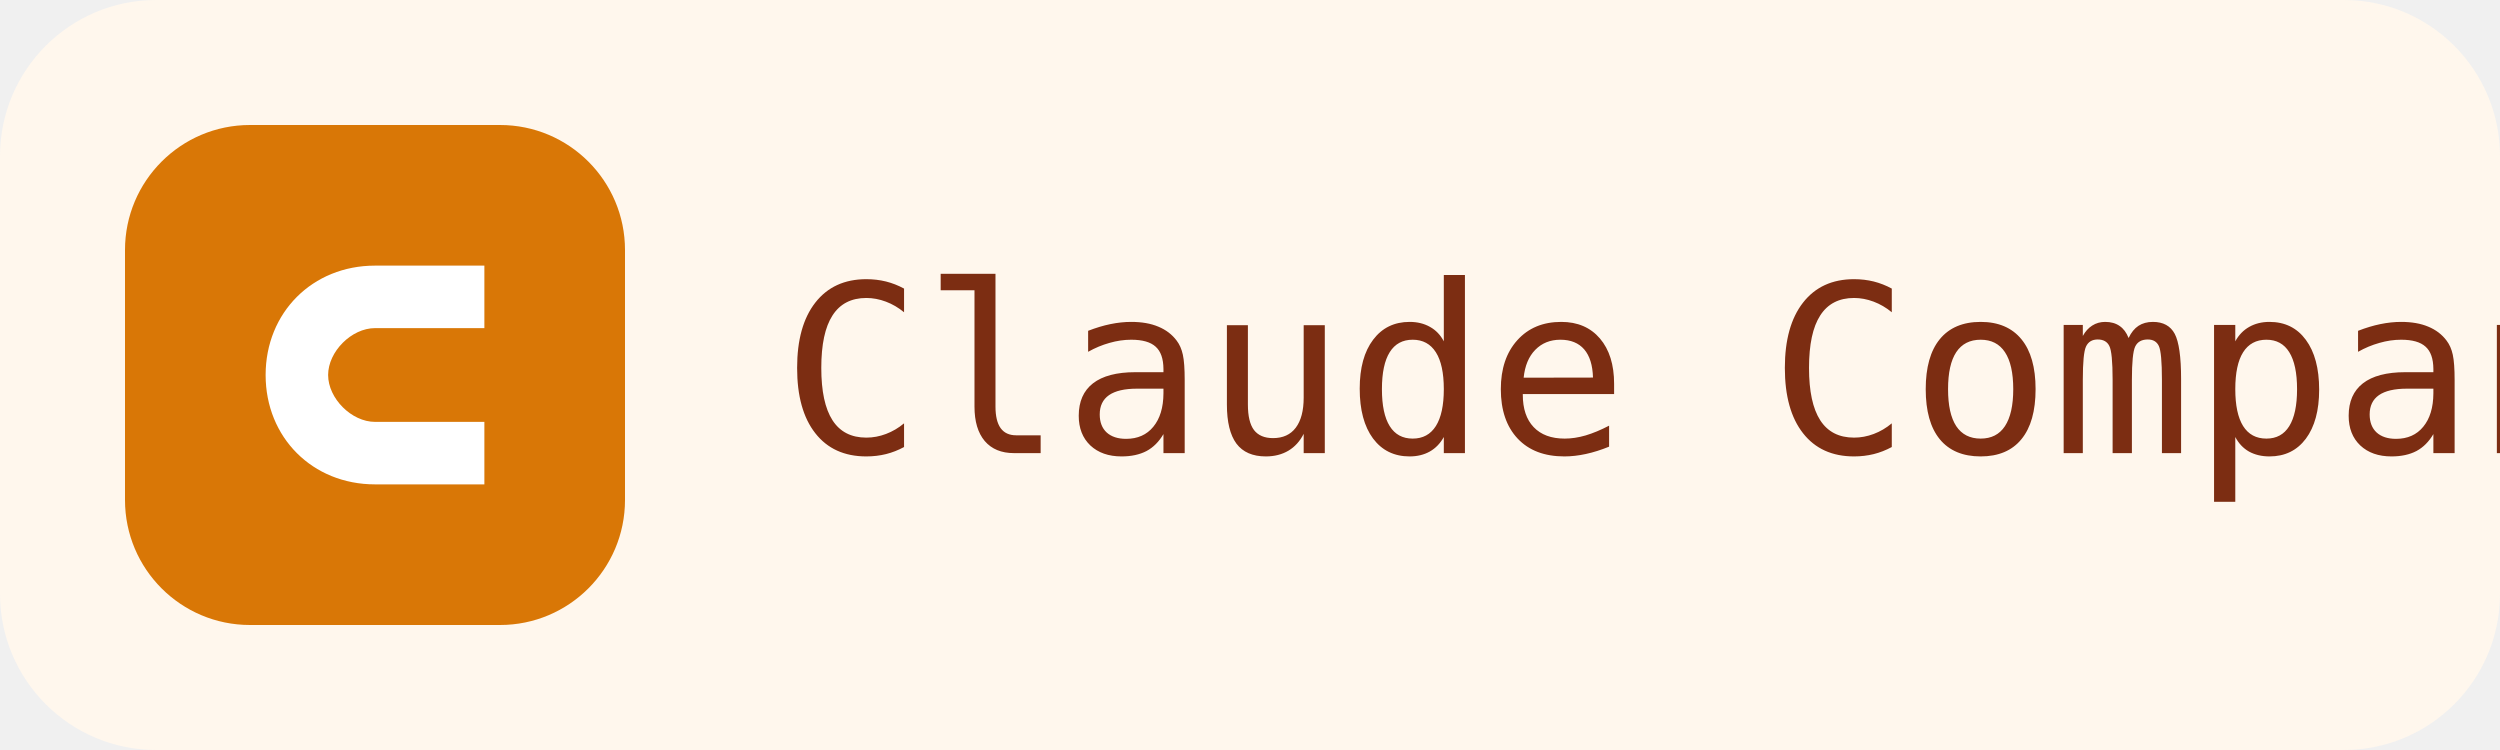
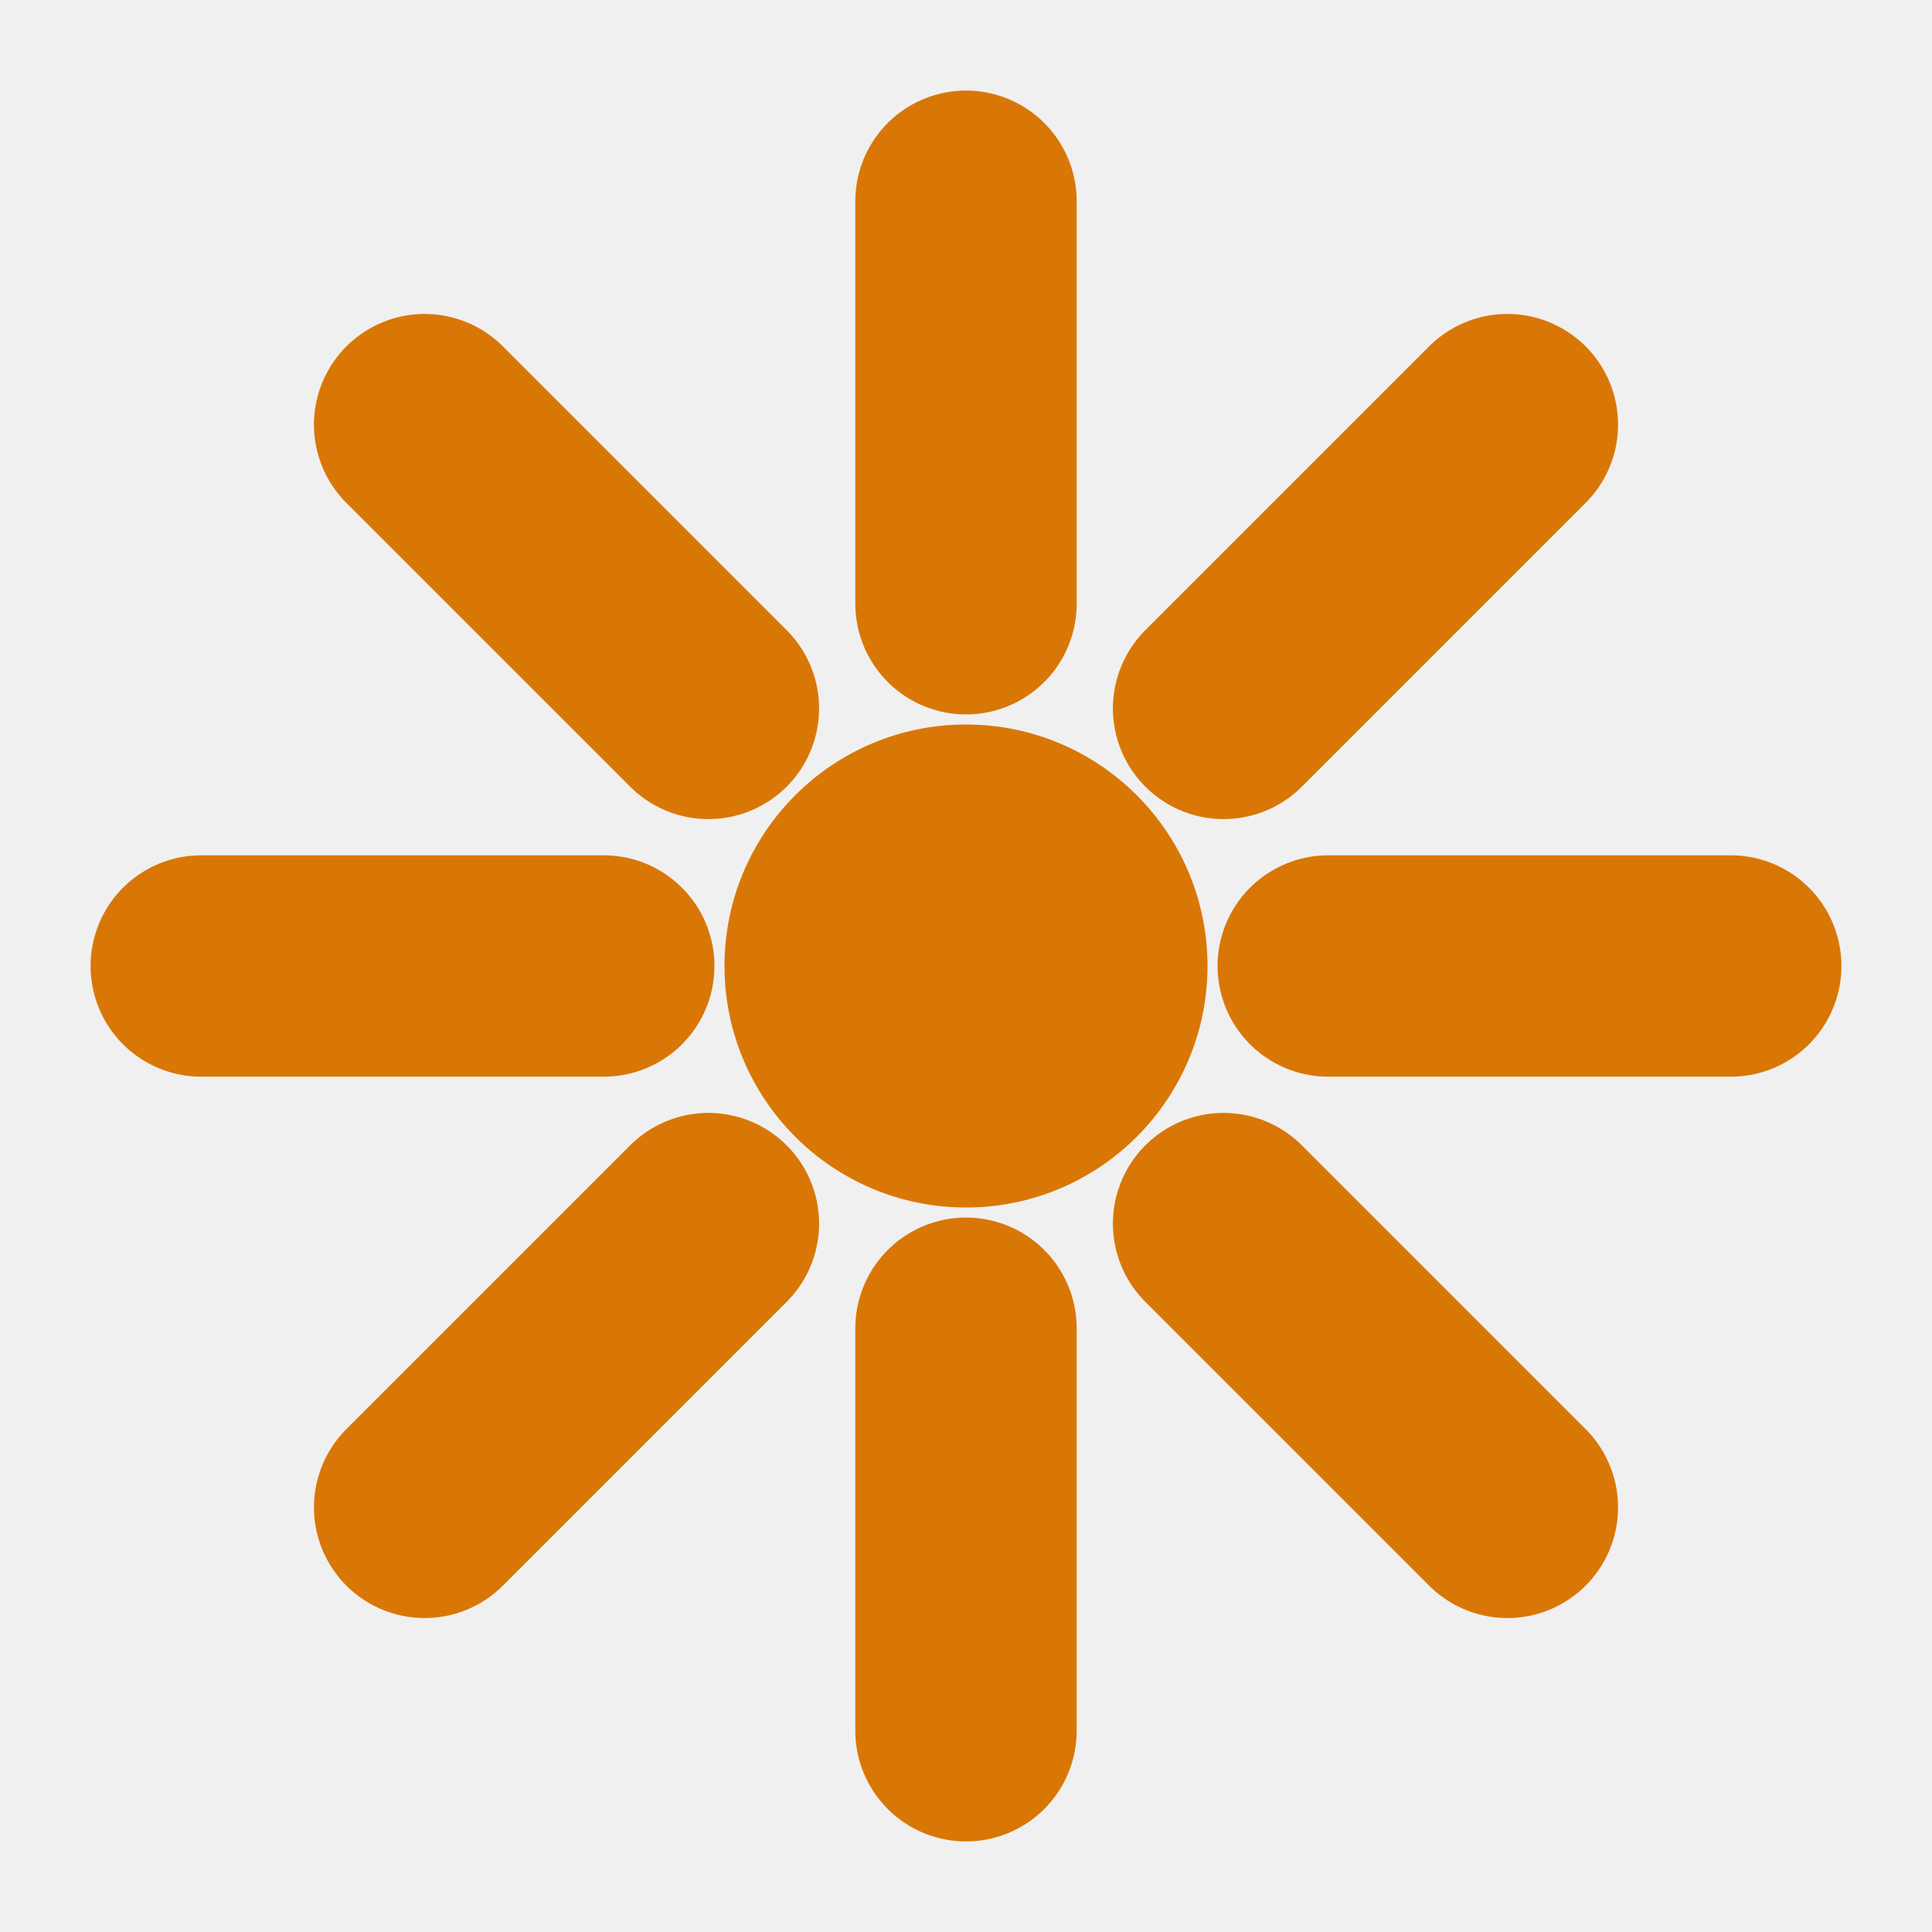
- <svg xmlns="http://www.w3.org/2000/svg" viewBox="0 0 320 96" role="img" aria-label="Claude Companion logo">
-   <rect width="320" height="96" rx="20" fill="#FFF7ED" />
-   <rect x="16" y="16" width="64" height="64" rx="16" fill="#D97706" />
-   <path d="M34 48c0-8 6-14 14-14h14v8H48c-3 0-6 3-6 6s3 6 6 6h14v8H48c-8 0-14-6-14-14Z" fill="#fff" />
-   <text x="100" y="58" font-size="30" font-family="JetBrains Mono, monospace" fill="#7C2D12">Claude Companion</text>
+ <svg xmlns="http://www.w3.org/2000/svg" viewBox="0 0 96 96" role="img" aria-label="Claude Companion logo">
+   <g fill="none" stroke="#D97706" stroke-width="11" stroke-linecap="round">
+     <path d="M48 10v20" />
+     <path d="M48 66v20" />
+     <path d="M10 48h20" />
+     <path d="M66 48h20" />
+     <path d="M21.1 21.1l14.1 14.1" />
+     <path d="M60.8 60.8l14.1 14.1" />
+     <path d="M74.9 21.1 60.8 35.2" />
+     <path d="M35.2 60.8 21.1 74.9" />
+   </g>
+   <circle cx="48" cy="48" r="12" fill="#D97706" />
</svg>
